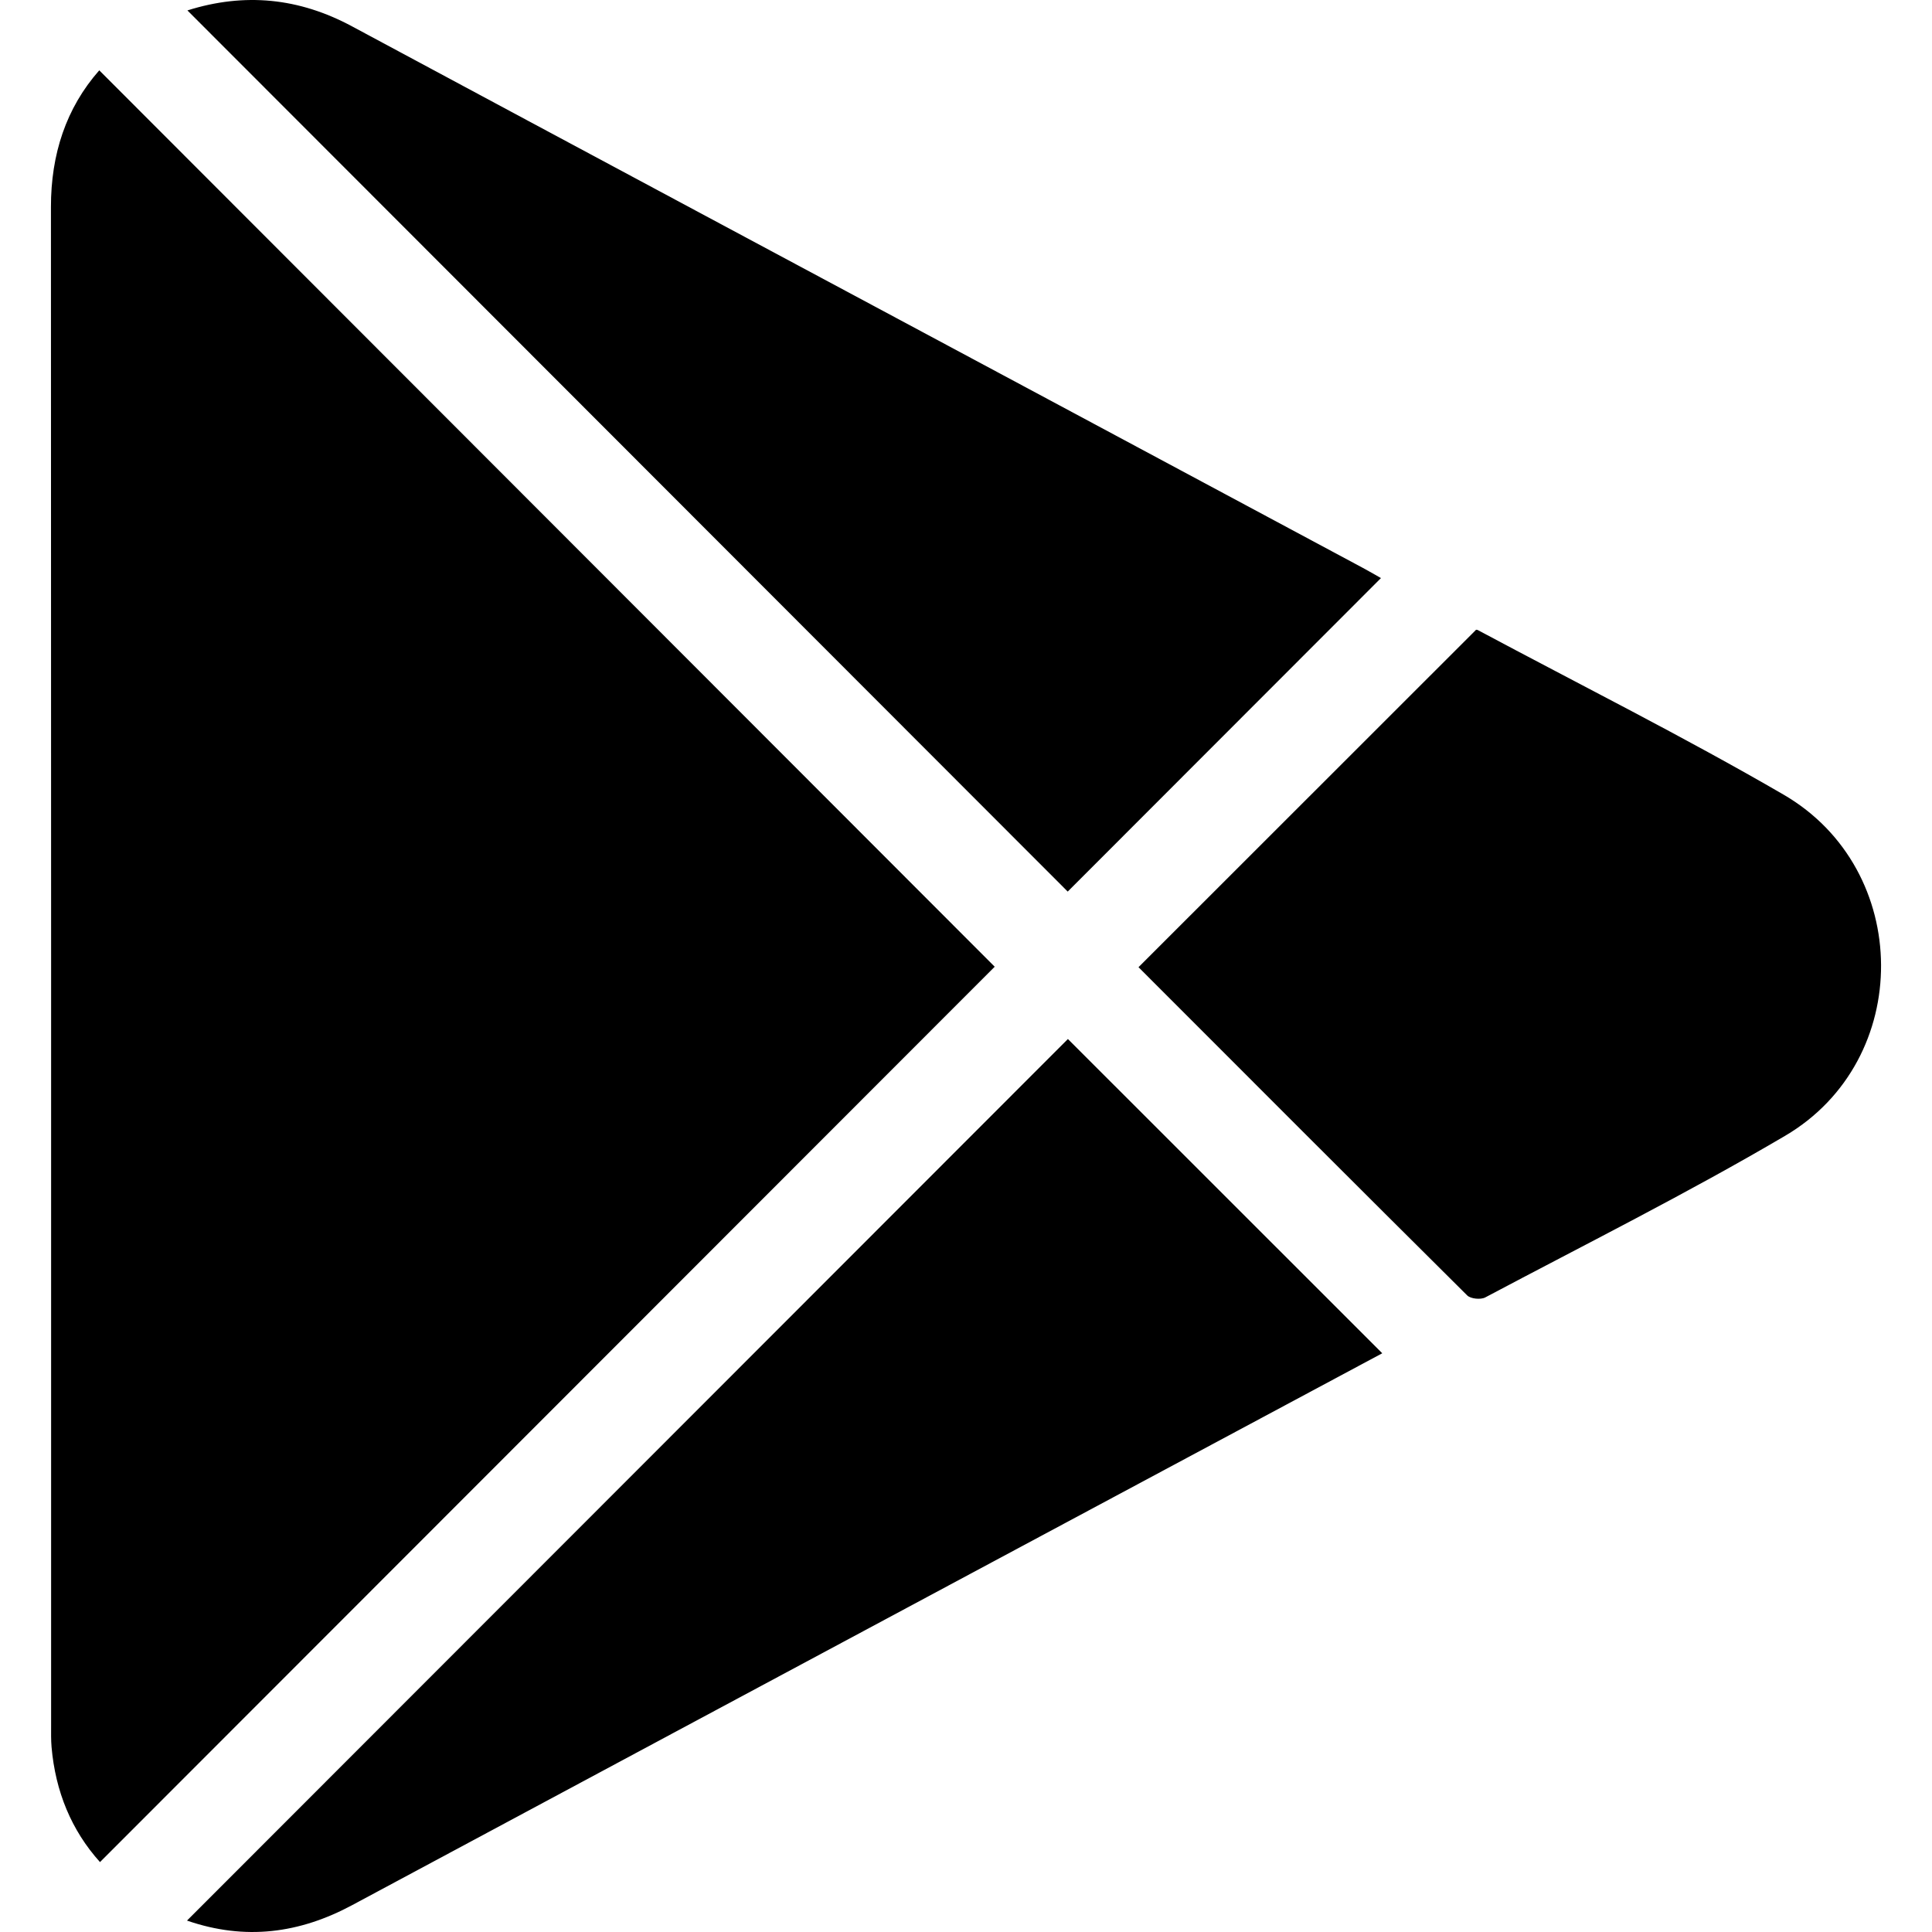
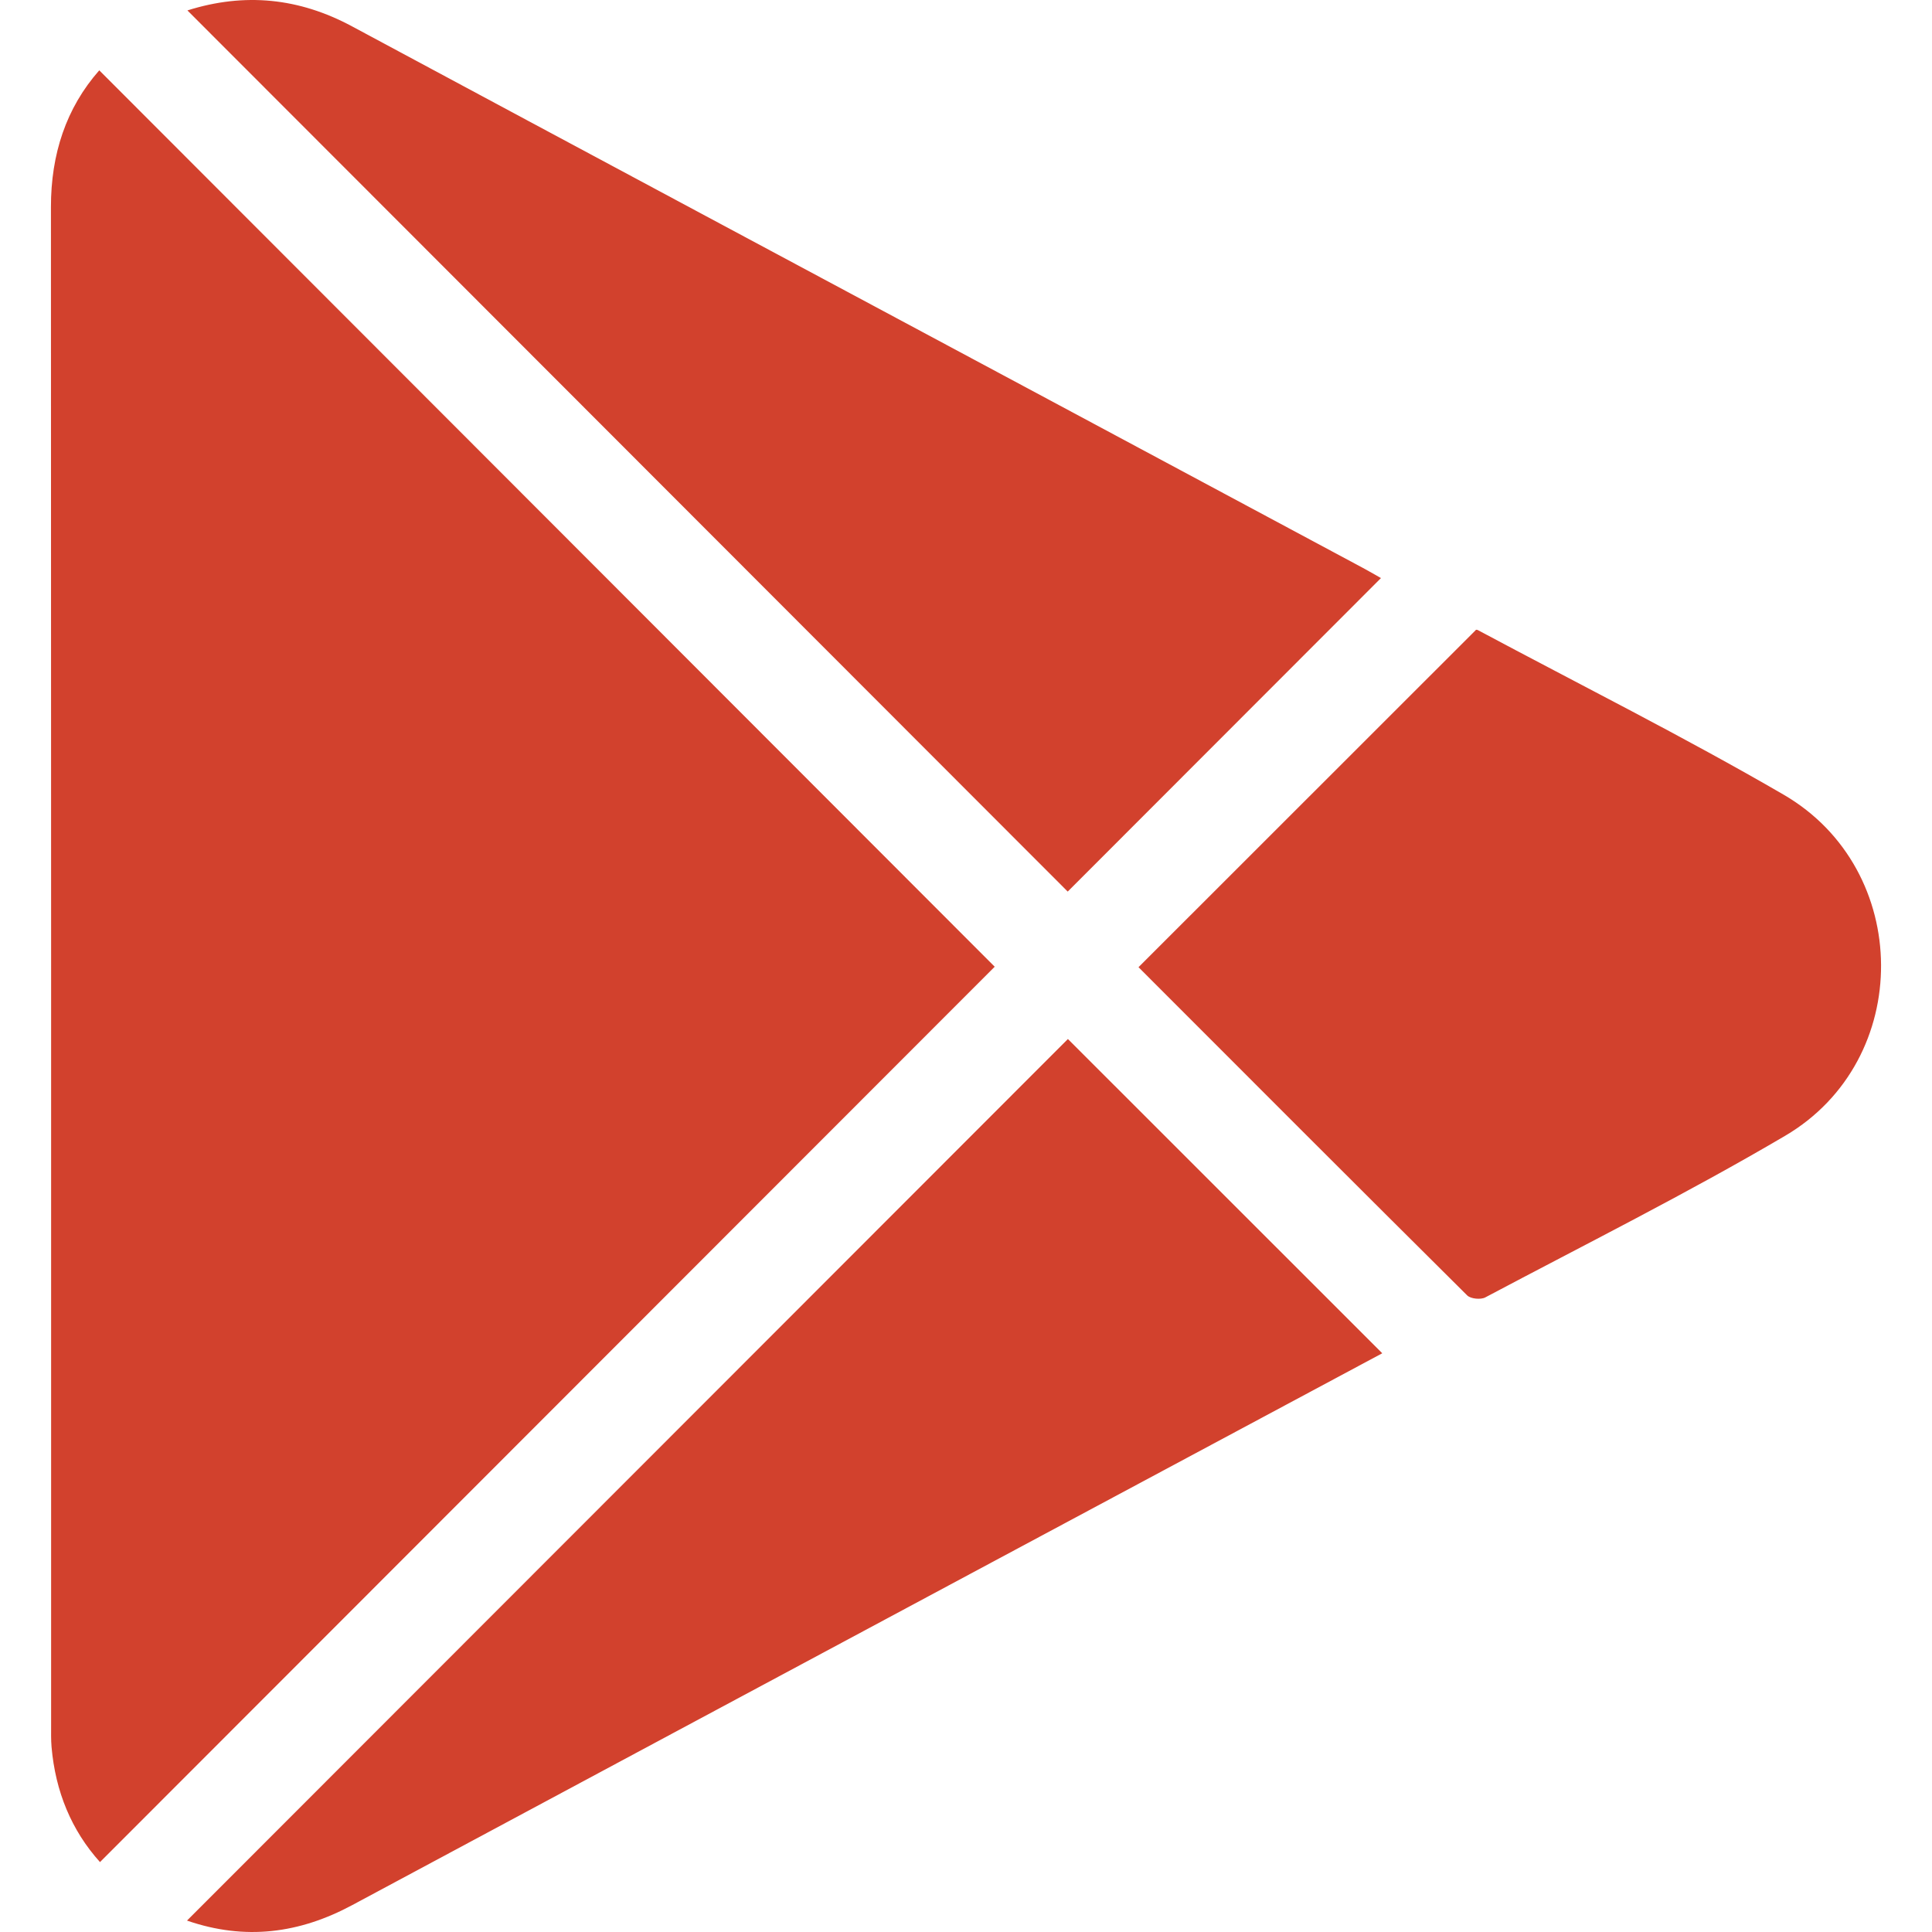
<svg xmlns="http://www.w3.org/2000/svg" enable-background="new 0 0 1024 1024" height="1024px" id="Layer_1" version="1.1" viewBox="0 0 1024 1024" width="1024px" xml:space="preserve">
  <g>
    <g>
-       <path clip-rule="evenodd" d="M52.998,986.946c-15.167-16.828-23.621-37.484-25.669-60.929     c-0.33-3.793-0.24-7.63-0.24-11.443C27.08,646.283,27.135,377.989,27,109.698c-0.015-27.858,7.955-52.373,25.616-72.421     C211.317,196.148,369.73,354.731,527.213,512.382C370.285,669.422,211.881,827.947,52.998,986.946z" fill-rule="evenodd" />
-       <path clip-rule="evenodd" d="M99.112,1017.95C255.598,861.35,411.369,705.46,566.012,550.701     c55.082,55.066,110.814,110.78,166.613,166.562c-68.221,36.526-137.398,73.544-206.553,110.594     c-113.146,60.615-226.293,121.229-339.407,181.902C158.806,1024.703,130.055,1028.641,99.112,1017.95z" fill-rule="evenodd" />
-       <path clip-rule="evenodd" d="M99.332,5.521c30.368-9.59,59.189-6.63,87.246,8.44     c124.809,67.035,249.744,133.832,374.633,200.714c53.713,28.769,107.428,57.537,161.135,86.32     c3.652,1.959,7.225,4.064,9.59,5.396c-55.623,55.669-111.168,111.262-166.021,166.165     C411.533,318.025,255.82,162.16,99.332,5.521z" fill-rule="evenodd" />
-       <path clip-rule="evenodd" d="M603.432,512.635c60.139-60.114,119.197-119.145,178.807-178.73     c-0.418,0,0.447-0.264,1.012,0.038c54.094,28.918,108.998,56.436,162.023,87.2c68.537,39.76,69.102,140.729,0.889,180.851     c-51.85,30.496-105.779,57.45-158.949,85.667c-2.416,1.284-7.73,0.759-9.57-1.064     C719.449,628.813,661.521,570.764,603.432,512.635z" fill-rule="evenodd" />
+       <path clip-rule="evenodd" d="M52.998,986.946c-15.167-16.828-23.621-37.484-25.669-60.929     c-0.33-3.793-0.24-7.63-0.24-11.443C27.08,646.283,27.135,377.989,27,109.698c-0.015-27.858,7.955-52.373,25.616-72.421     C211.317,196.148,369.73,354.731,527.213,512.382C370.285,669.422,211.881,827.947,52.998,986.946z" fill-rule="evenodd" fill="#ce331eed" />
+       <path clip-rule="evenodd" d="M99.112,1017.95C255.598,861.35,411.369,705.46,566.012,550.701     c55.082,55.066,110.814,110.78,166.613,166.562c-68.221,36.526-137.398,73.544-206.553,110.594     c-113.146,60.615-226.293,121.229-339.407,181.902C158.806,1024.703,130.055,1028.641,99.112,1017.95z" fill-rule="evenodd" fill="#ce331eed" />
+       <path clip-rule="evenodd" d="M99.332,5.521c30.368-9.59,59.189-6.63,87.246,8.44     c124.809,67.035,249.744,133.832,374.633,200.714c53.713,28.769,107.428,57.537,161.135,86.32     c3.652,1.959,7.225,4.064,9.59,5.396c-55.623,55.669-111.168,111.262-166.021,166.165     C411.533,318.025,255.82,162.16,99.332,5.521z" fill-rule="evenodd" fill="#ce331eed" />
+       <path clip-rule="evenodd" d="M603.432,512.635c60.139-60.114,119.197-119.145,178.807-178.73     c-0.418,0,0.447-0.264,1.012,0.038c54.094,28.918,108.998,56.436,162.023,87.2c68.537,39.76,69.102,140.729,0.889,180.851     c-51.85,30.496-105.779,57.45-158.949,85.667c-2.416,1.284-7.73,0.759-9.57-1.064     C719.449,628.813,661.521,570.764,603.432,512.635z" fill-rule="evenodd" fill="#ce331eed" />
    </g>
  </g>
</svg>
